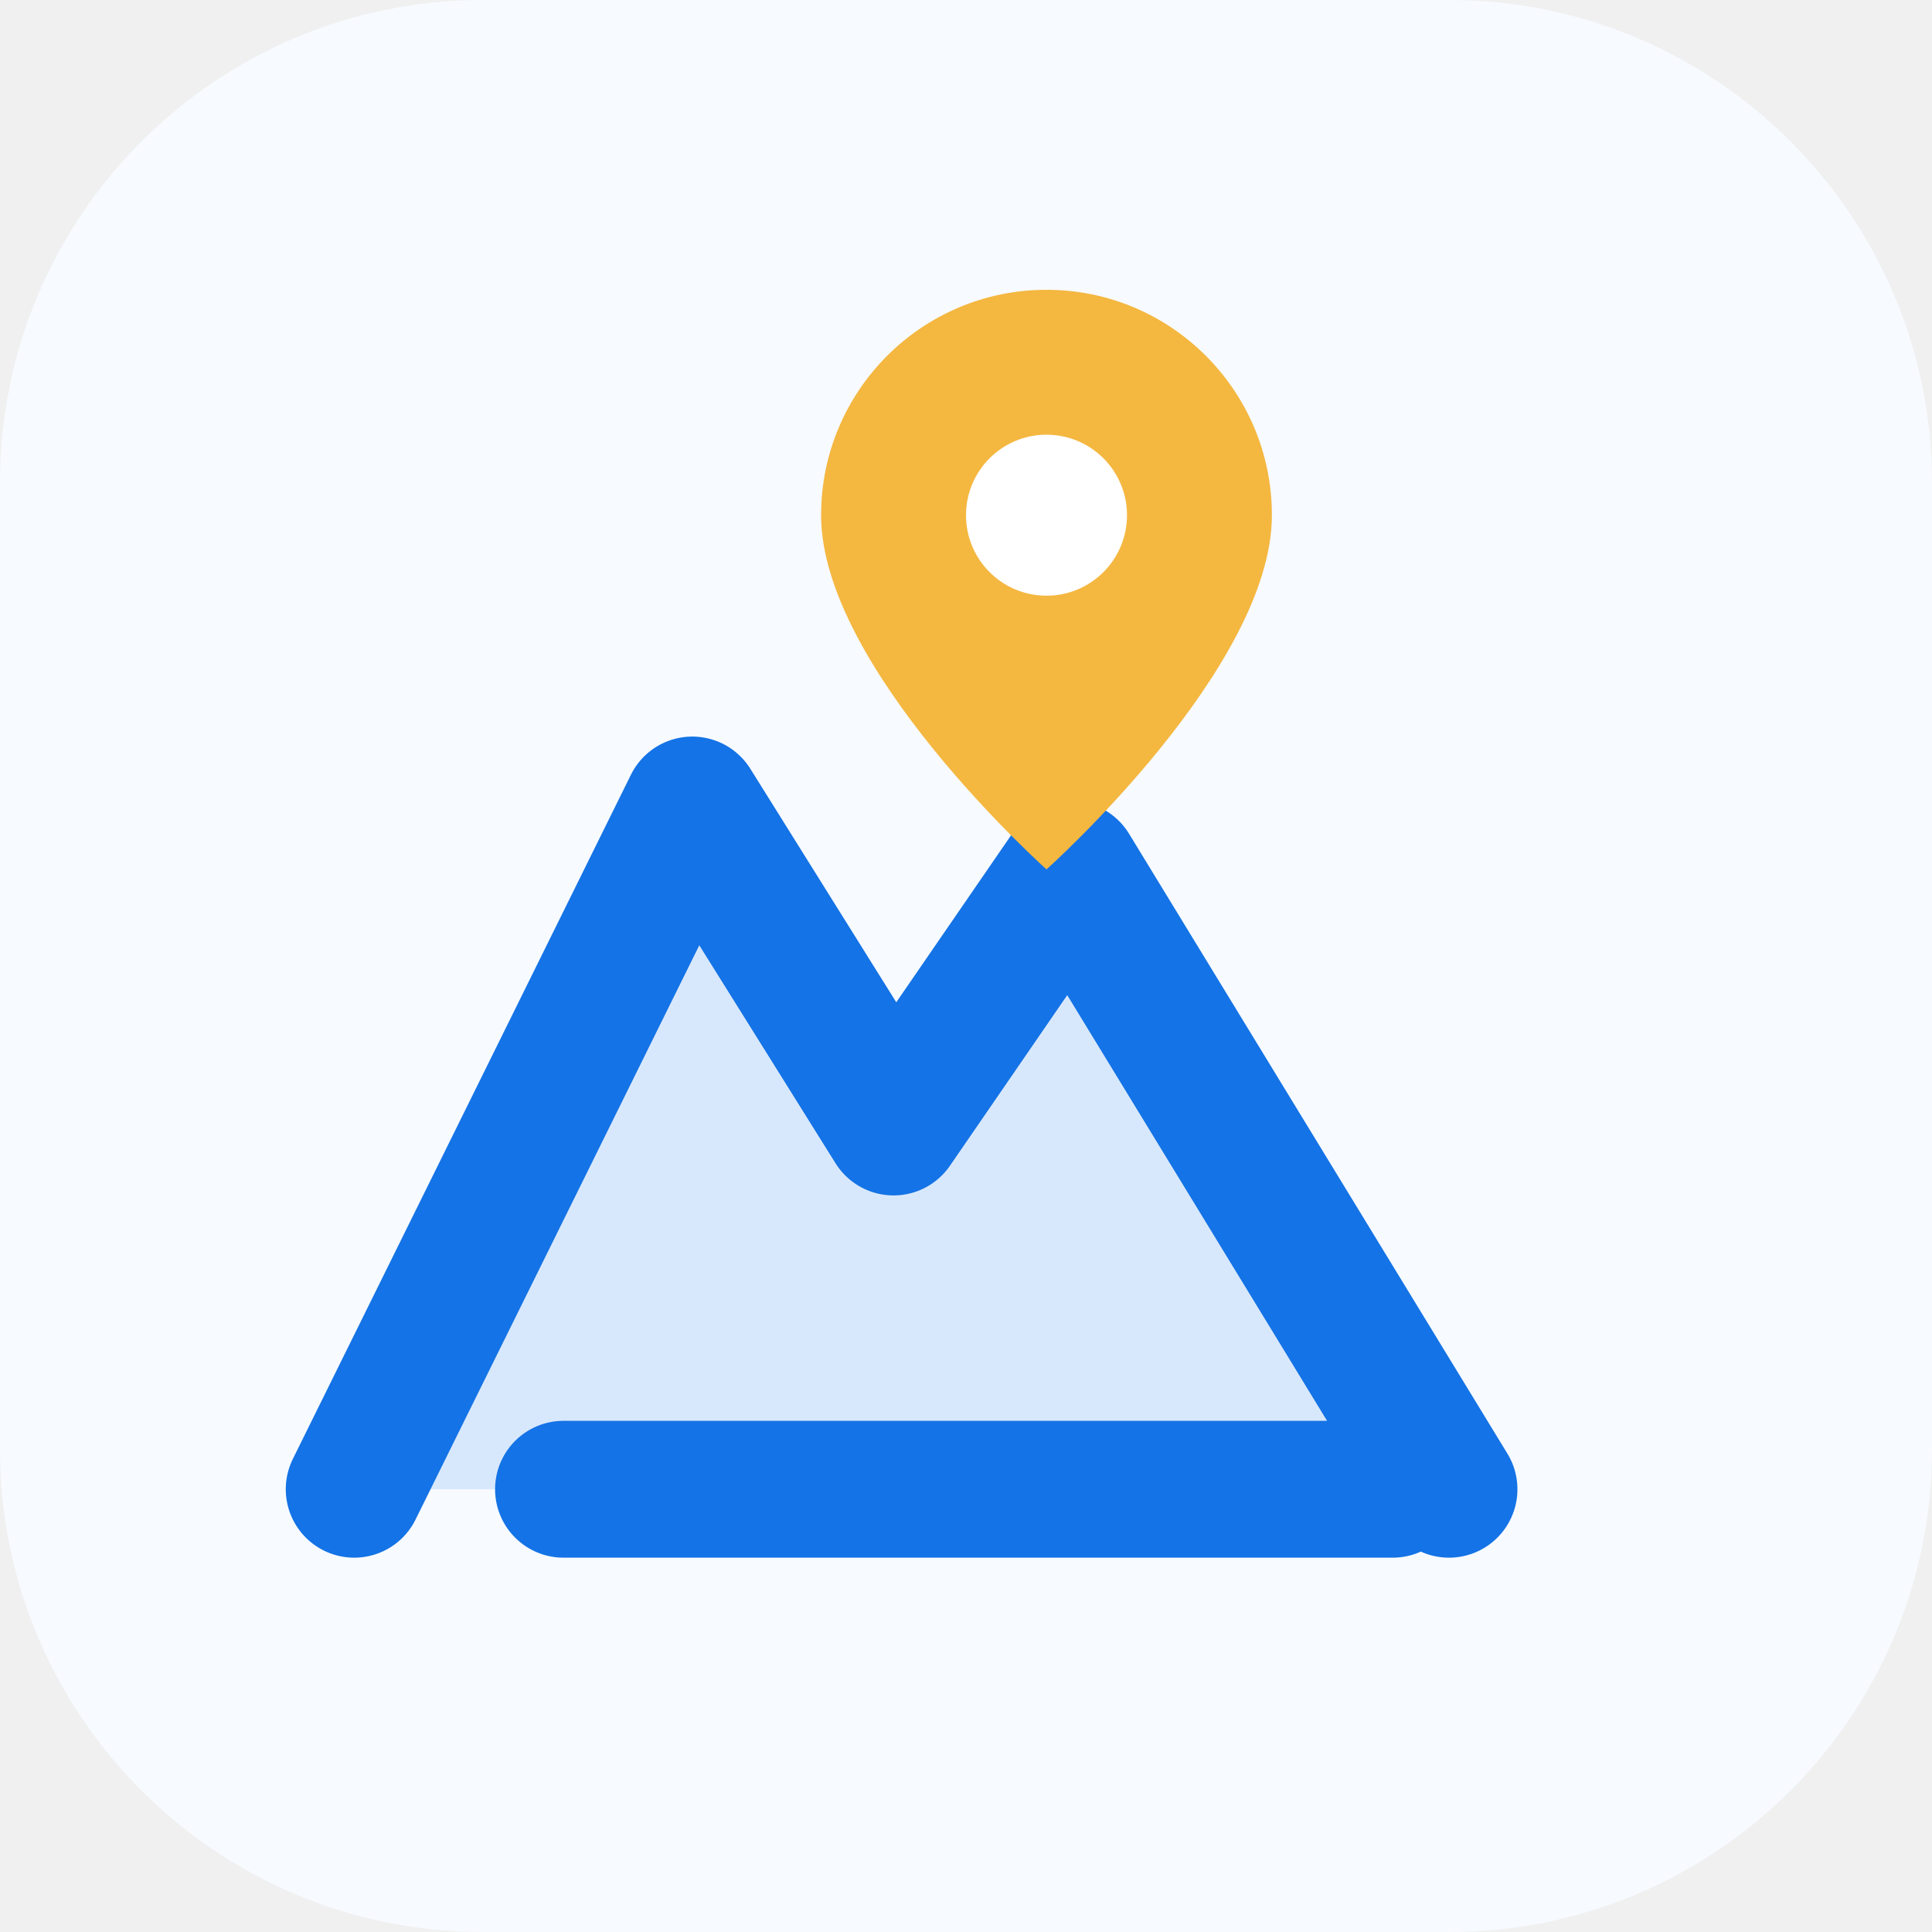
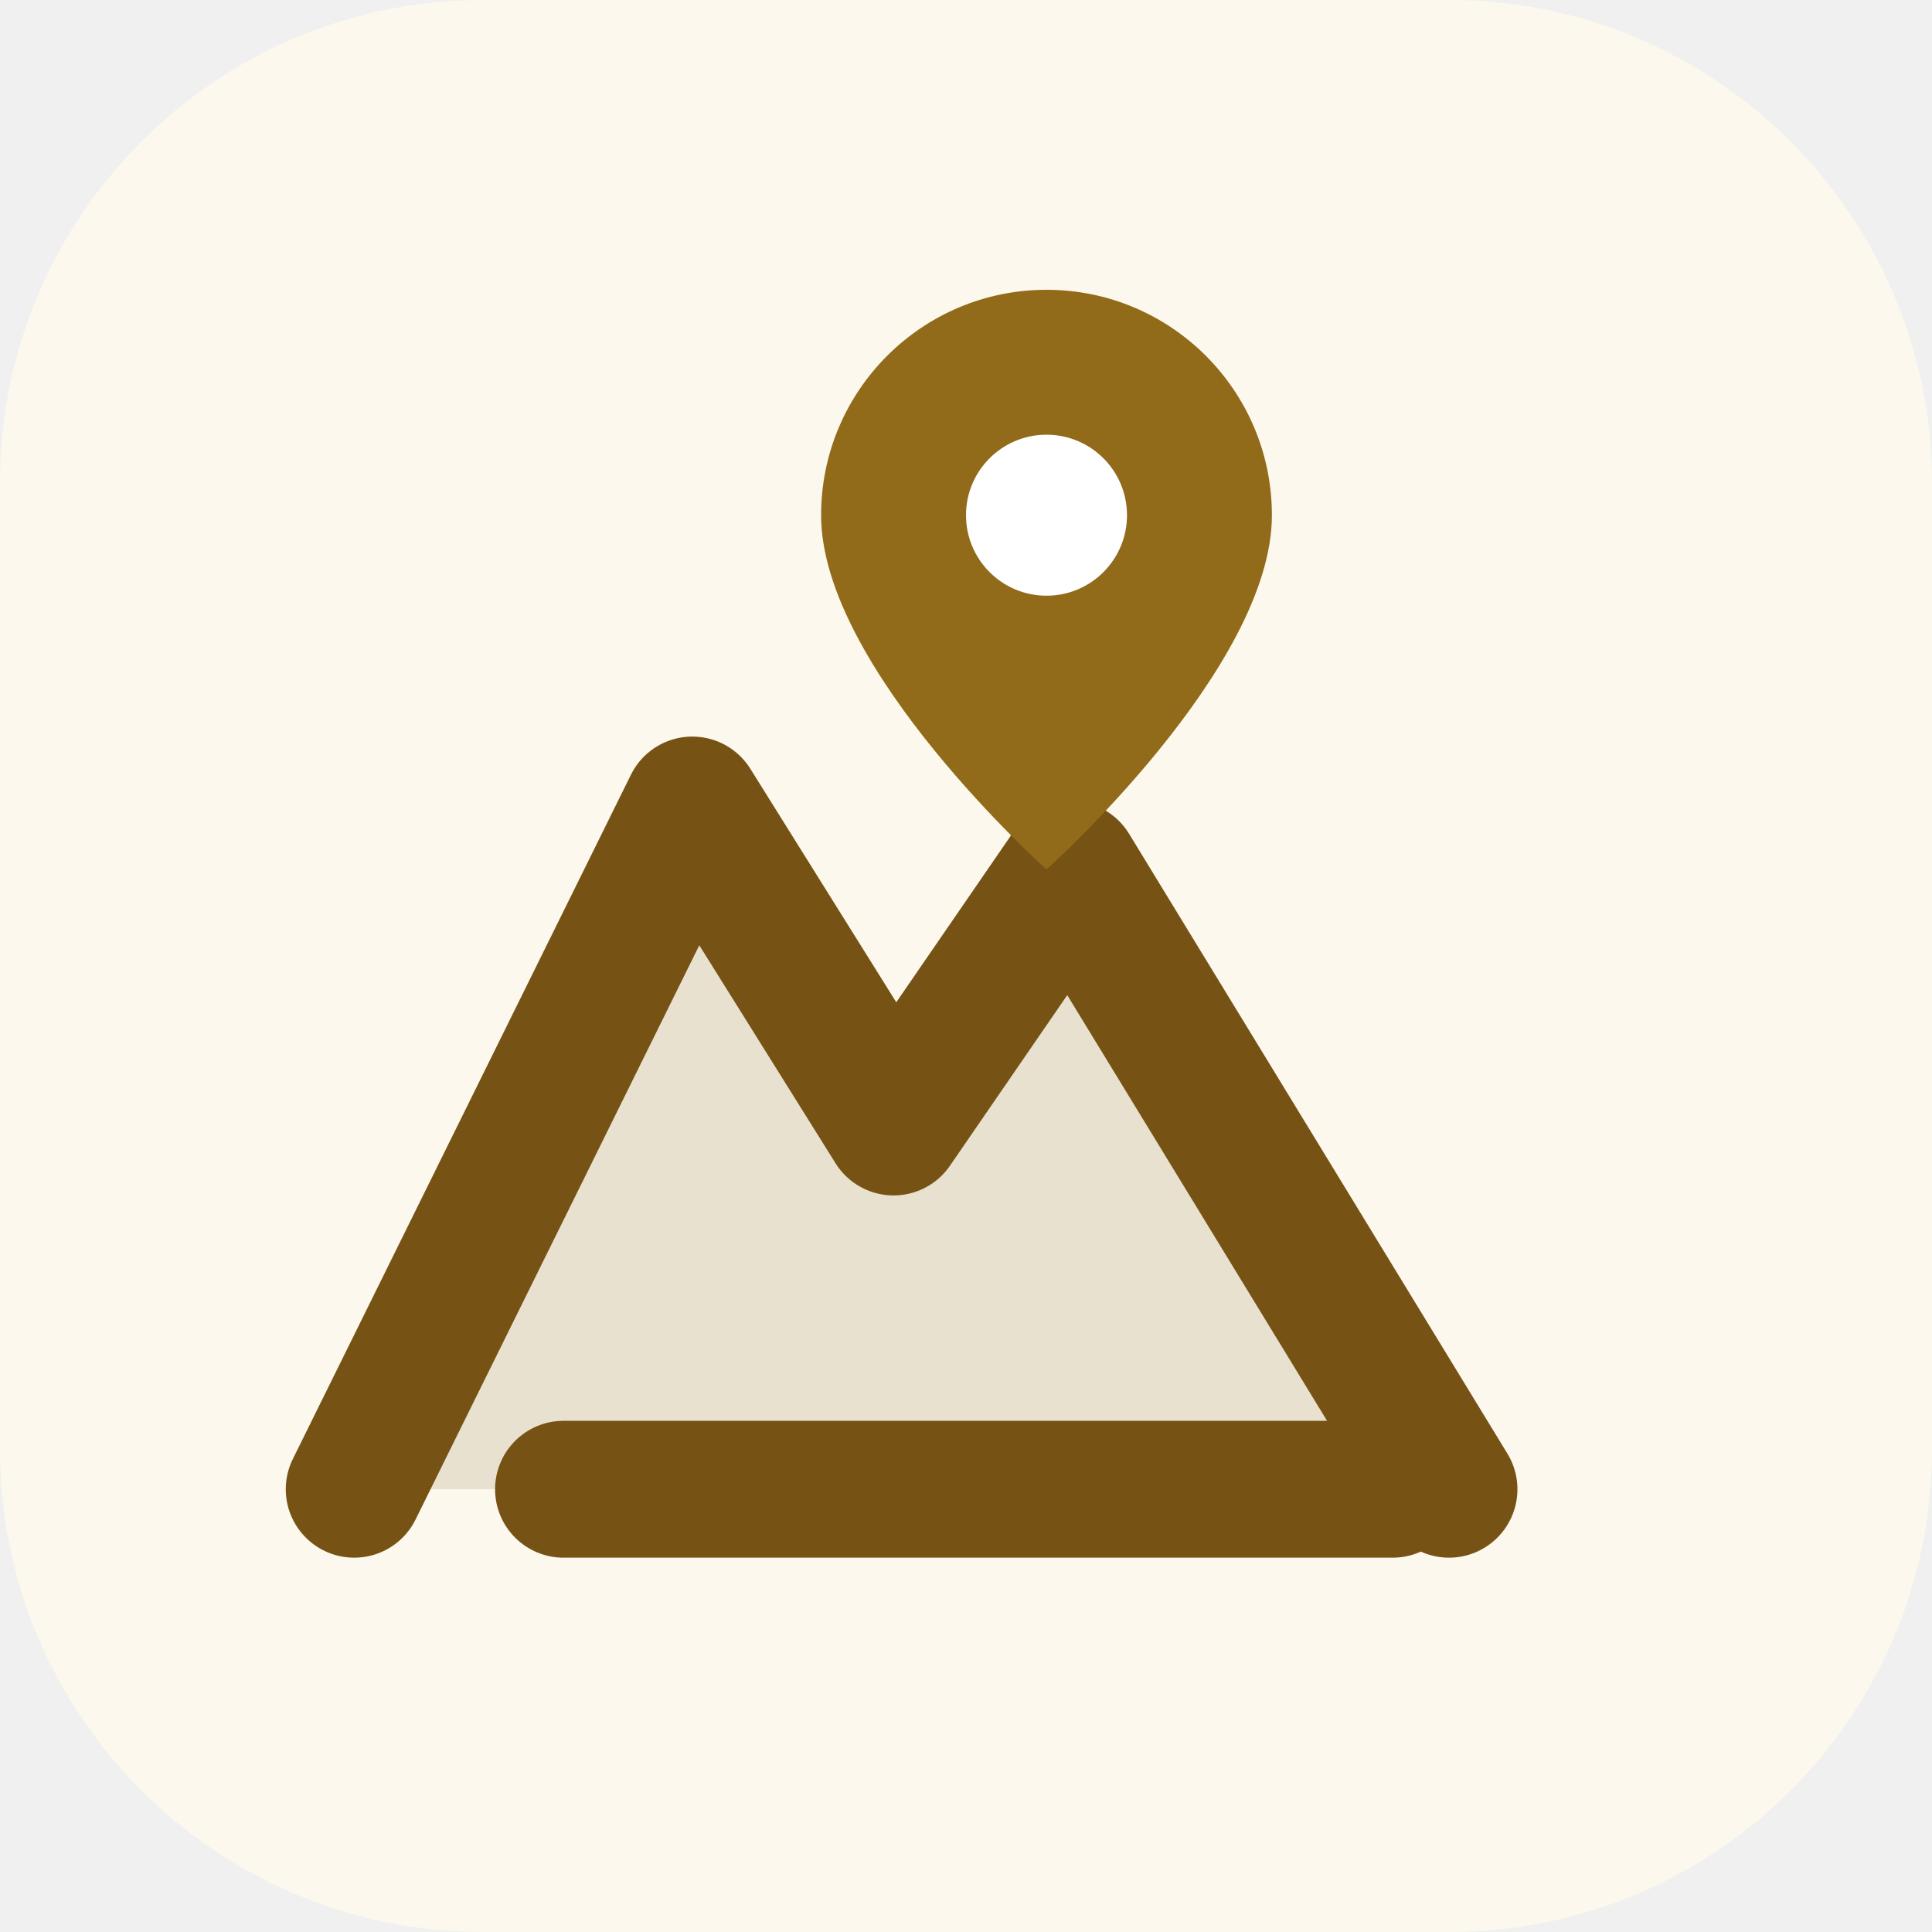
<svg xmlns="http://www.w3.org/2000/svg" width="256" height="256" viewBox="0 0 24 24" fill="none">
-   <rect width="24" height="24" rx="6" fill="#F7FAFF" />
-   <path d="M4.4 18.5 8.6 10l2.5 4 2.2-3.2 4.7 7.7H4.4Z" fill="#1473E6" opacity=".14" />
-   <path d="M4.4 18.5 8.6 10l2.5 4 2.2-3.2 4.7 7.7M7 18.5h10.3" stroke="#1473E6" stroke-width="1.7" stroke-linecap="round" stroke-linejoin="round" />
-   <path d="M15.8 6.4c0 1.9-2.8 4.4-2.8 4.4s-2.8-2.5-2.8-4.4a2.8 2.8 0 1 1 5.6 0Z" fill="#F4B740" />
+   <rect width="24" height="24" rx="6" fill="#FCF8ED" />
+   <path d="M4.4 18.5 8.6 10l2.5 4 2.2-3.2 4.7 7.7H4.4Z" fill="#765314" opacity=".14" />
+   <path d="M4.4 18.5 8.6 10l2.5 4 2.2-3.2 4.7 7.7M7 18.5h10.3" stroke="#765314" stroke-width="1.7" stroke-linecap="round" stroke-linejoin="round" />
+   <path d="M15.8 6.4c0 1.9-2.8 4.4-2.8 4.4s-2.8-2.5-2.8-4.4a2.8 2.8 0 1 1 5.6 0Z" fill="#916B19" />
  <circle cx="13" cy="6.4" r="1" fill="white" />
</svg>
